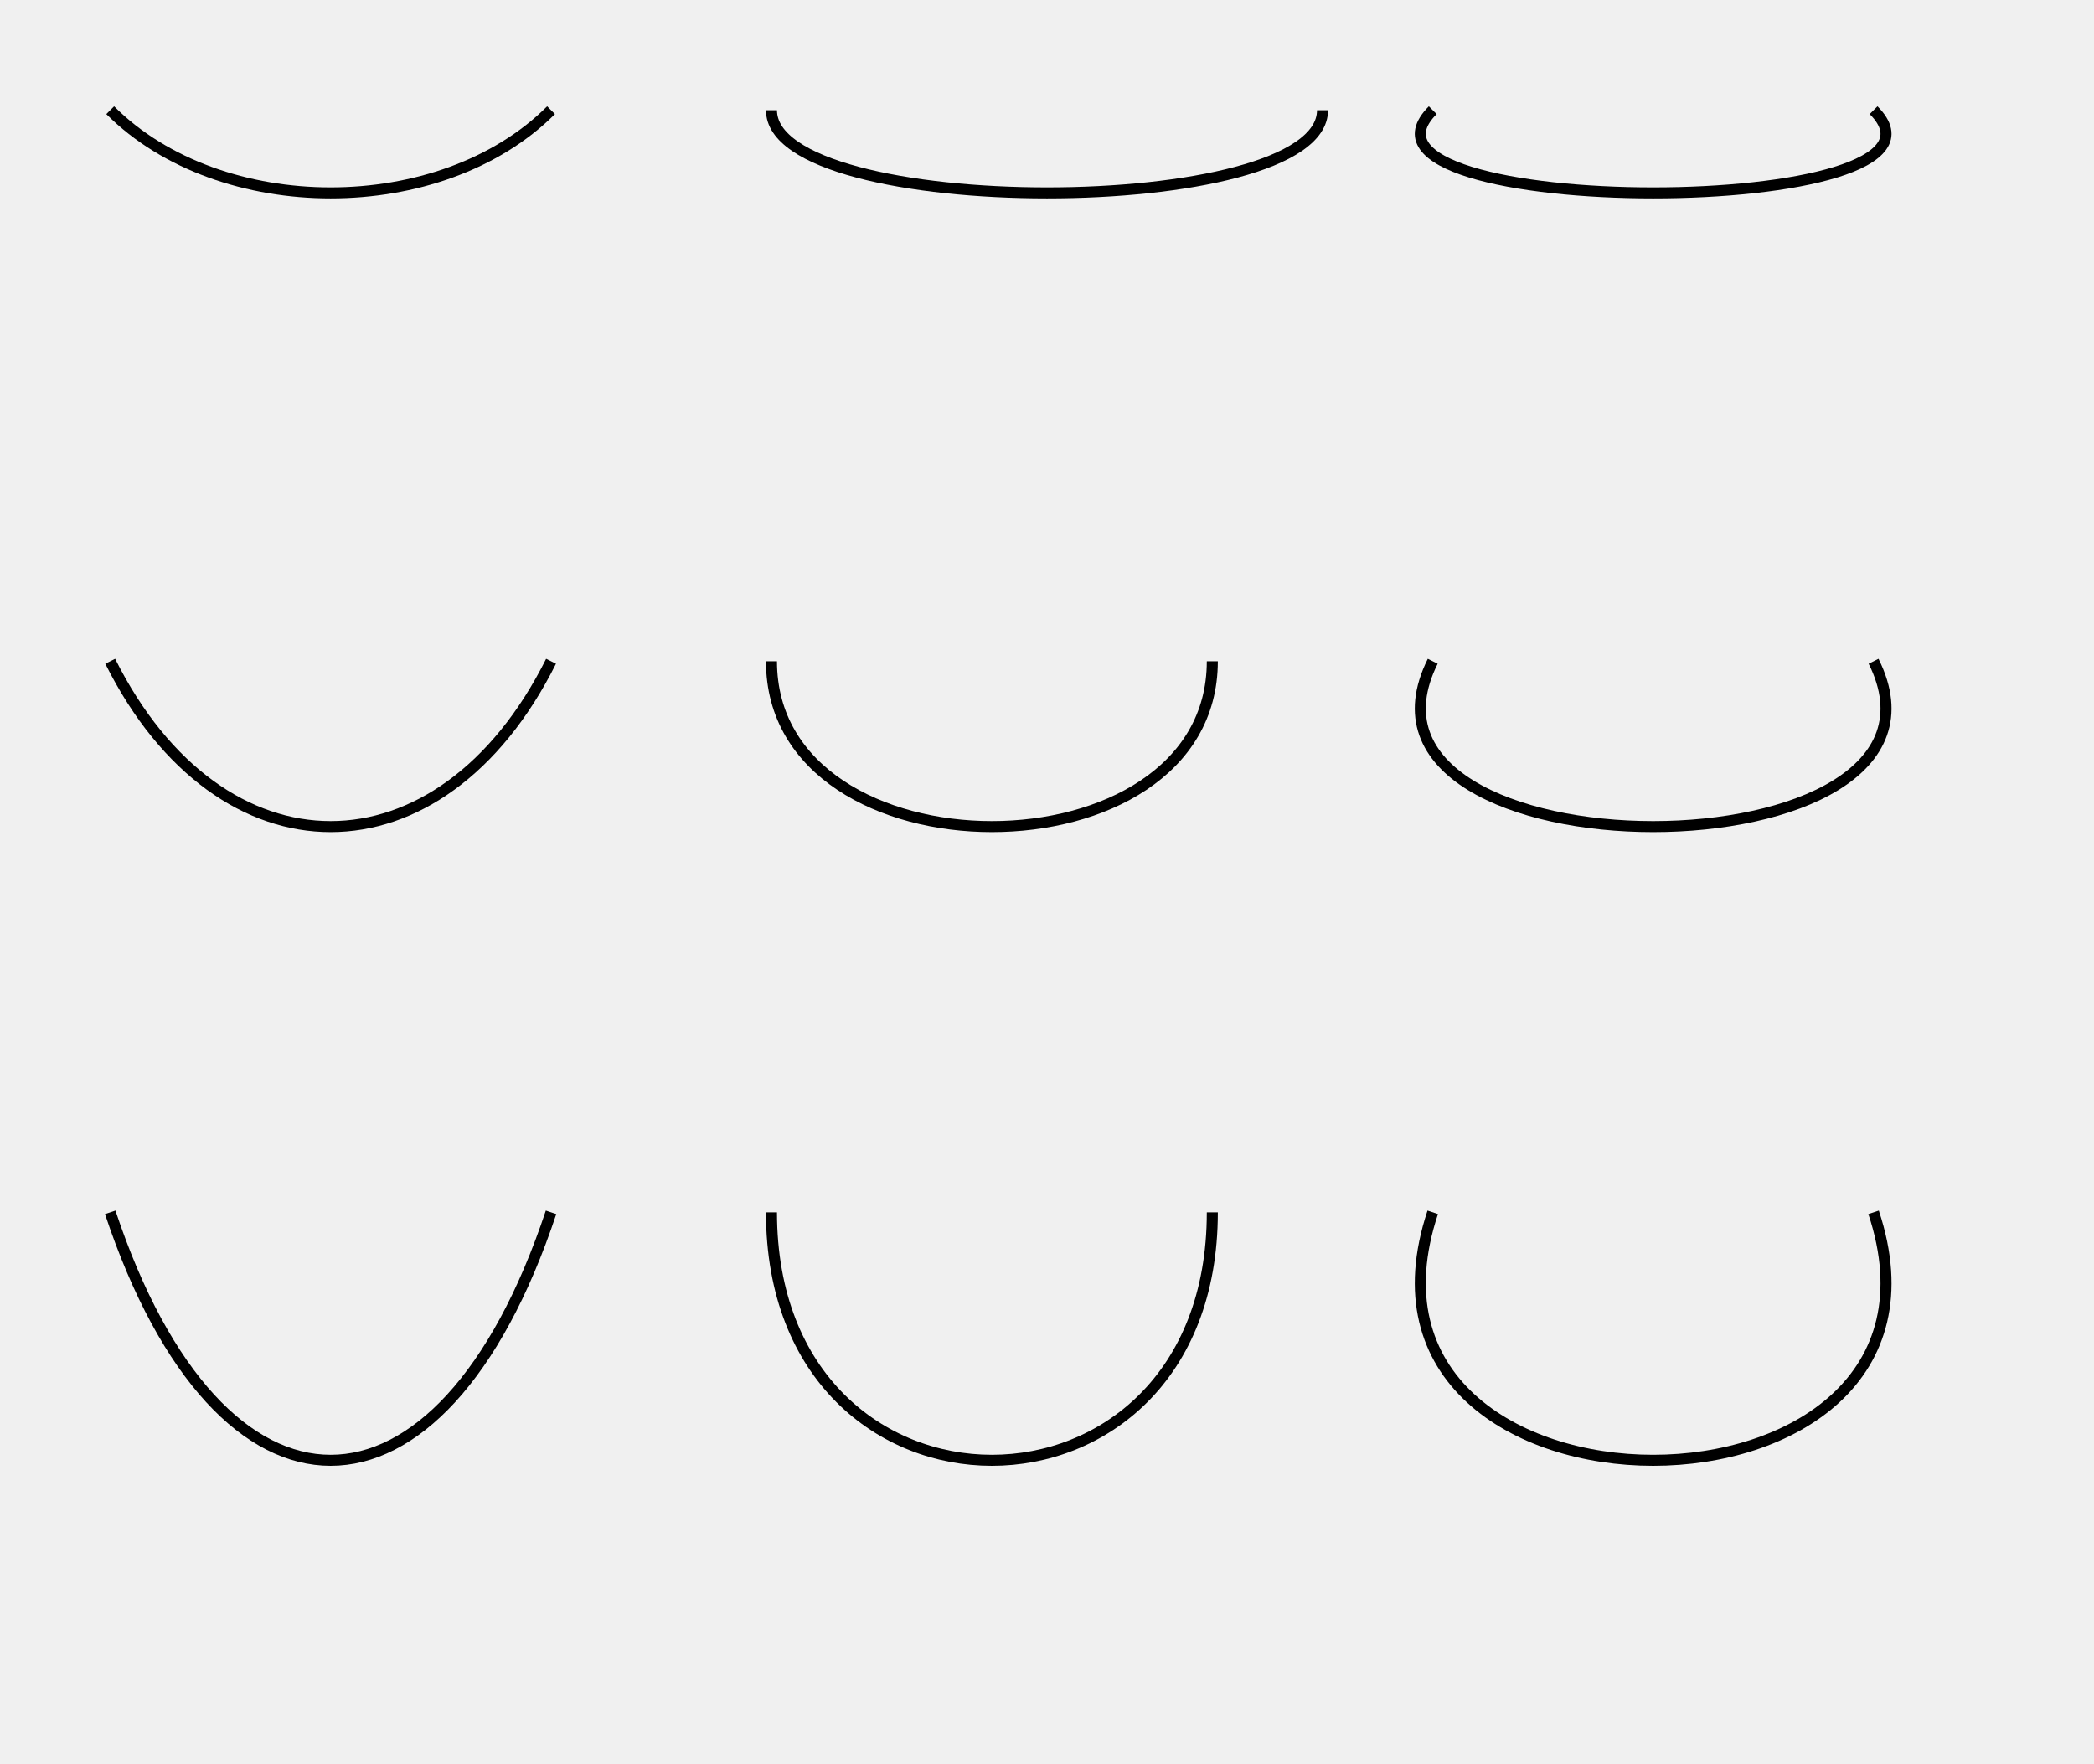
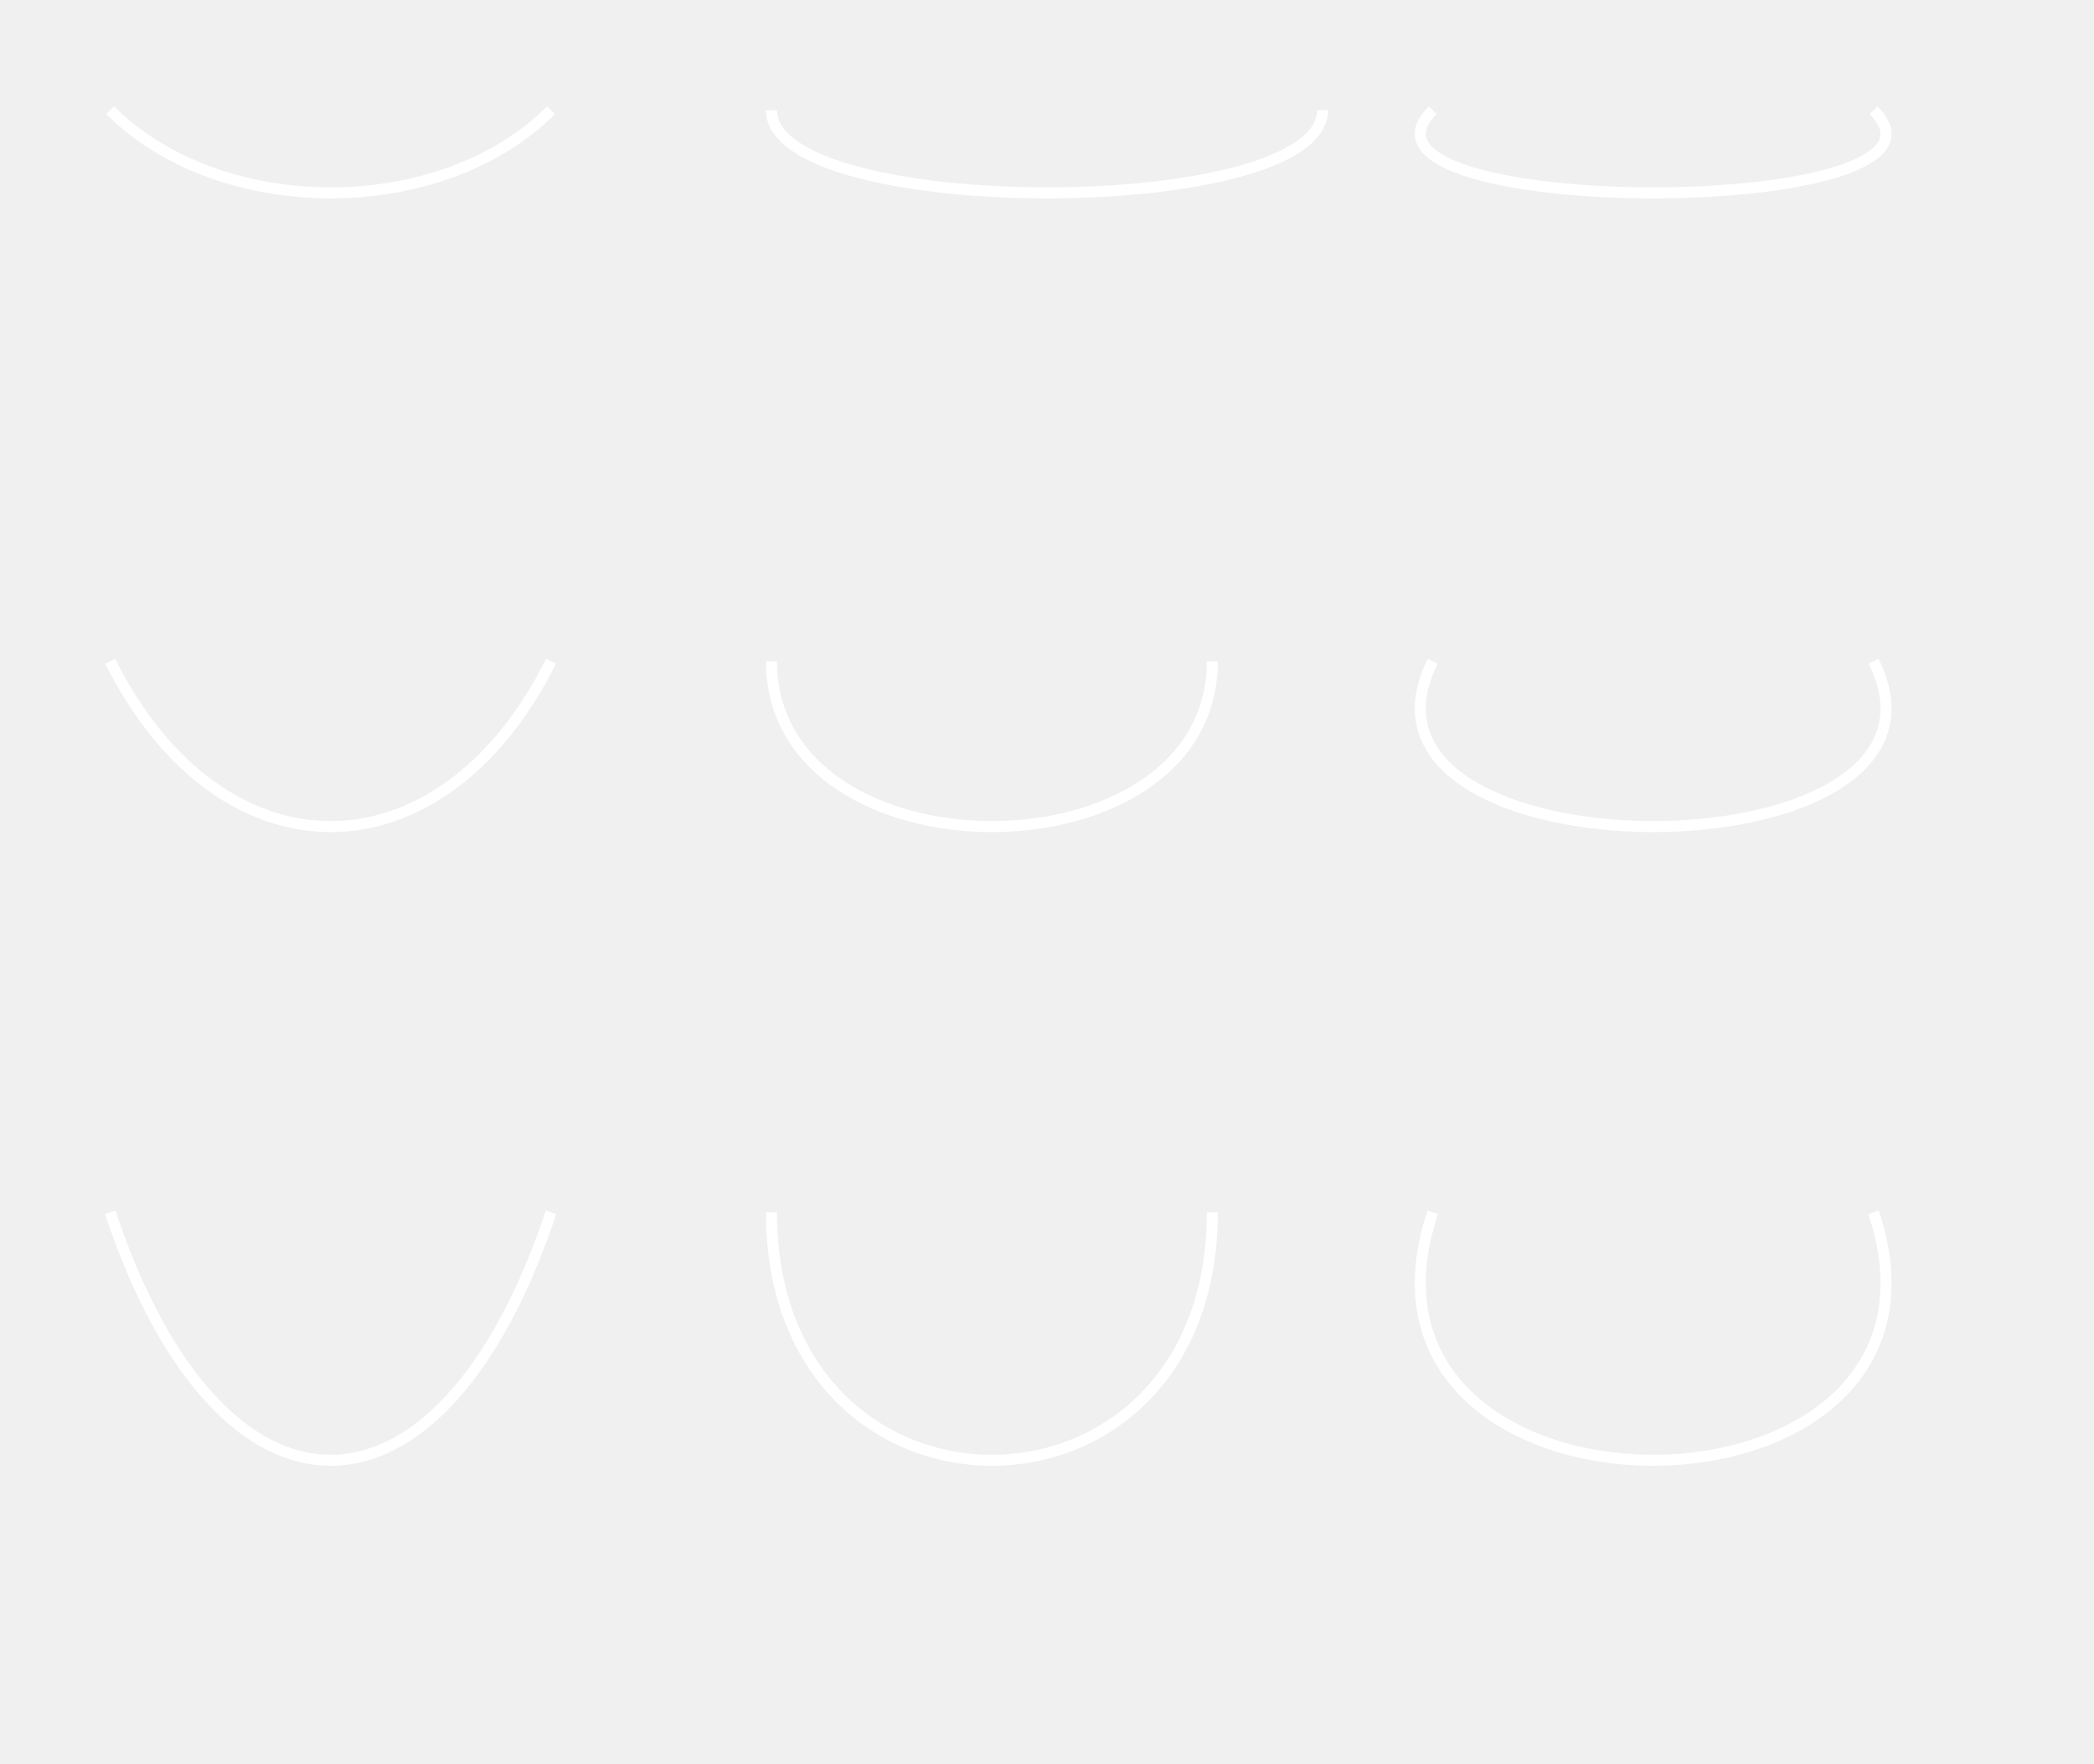
<svg xmlns="http://www.w3.org/2000/svg" width="190px" height="160px" version="1.1">
-   <path d="M10 10 C 20 20, 40 20, 50 10" stroke="black" fill="transparent" />
-   <path d="M70 10 C 70 20, 120 20, 120 10" stroke="black" fill="transparent" />
-   <path d="M130 10 C 120 20, 180 20, 170 10" stroke="black" fill="transparent" />
-   <path d="M10 60 C 20 80, 40 80, 50 60" stroke="black" fill="transparent" />
-   <path d="M70 60 C 70 80, 110 80, 110 60" stroke="black" fill="transparent" />
-   <path d="M130 60 C 120 80, 180 80, 170 60" stroke="black" fill="transparent" />
-   <path d="M10 110 C 20 140, 40 140, 50 110" stroke="black" fill="transparent" />
-   <path d="M70 110 C 70 140, 110 140, 110 110" stroke="black" fill="transparent" />
-   <path d="M130 110 C 120 140, 180 140, 170 110" stroke="black" fill="transparent" />
+   <path d="M10 10 C 20 20, 40 20, 50 10" stroke="white" fill="transparent" />
+   <path d="M70 10 C 70 20, 120 20, 120 10" stroke="white" fill="transparent" />
+   <path d="M130 10 C 120 20, 180 20, 170 10" stroke="white" fill="transparent" />
+   <path d="M10 60 C 20 80, 40 80, 50 60" stroke="white" fill="transparent" />
+   <path d="M70 60 C 70 80, 110 80, 110 60" stroke="white" fill="transparent" />
+   <path d="M130 60 C 120 80, 180 80, 170 60" stroke="white" fill="transparent" />
+   <path d="M10 110 C 20 140, 40 140, 50 110" stroke="white" fill="transparent" />
+   <path d="M70 110 C 70 140, 110 140, 110 110" stroke="white" fill="transparent" />
+   <path d="M130 110 C 120 140, 180 140, 170 110" stroke="white" fill="transparent" />
</svg>
